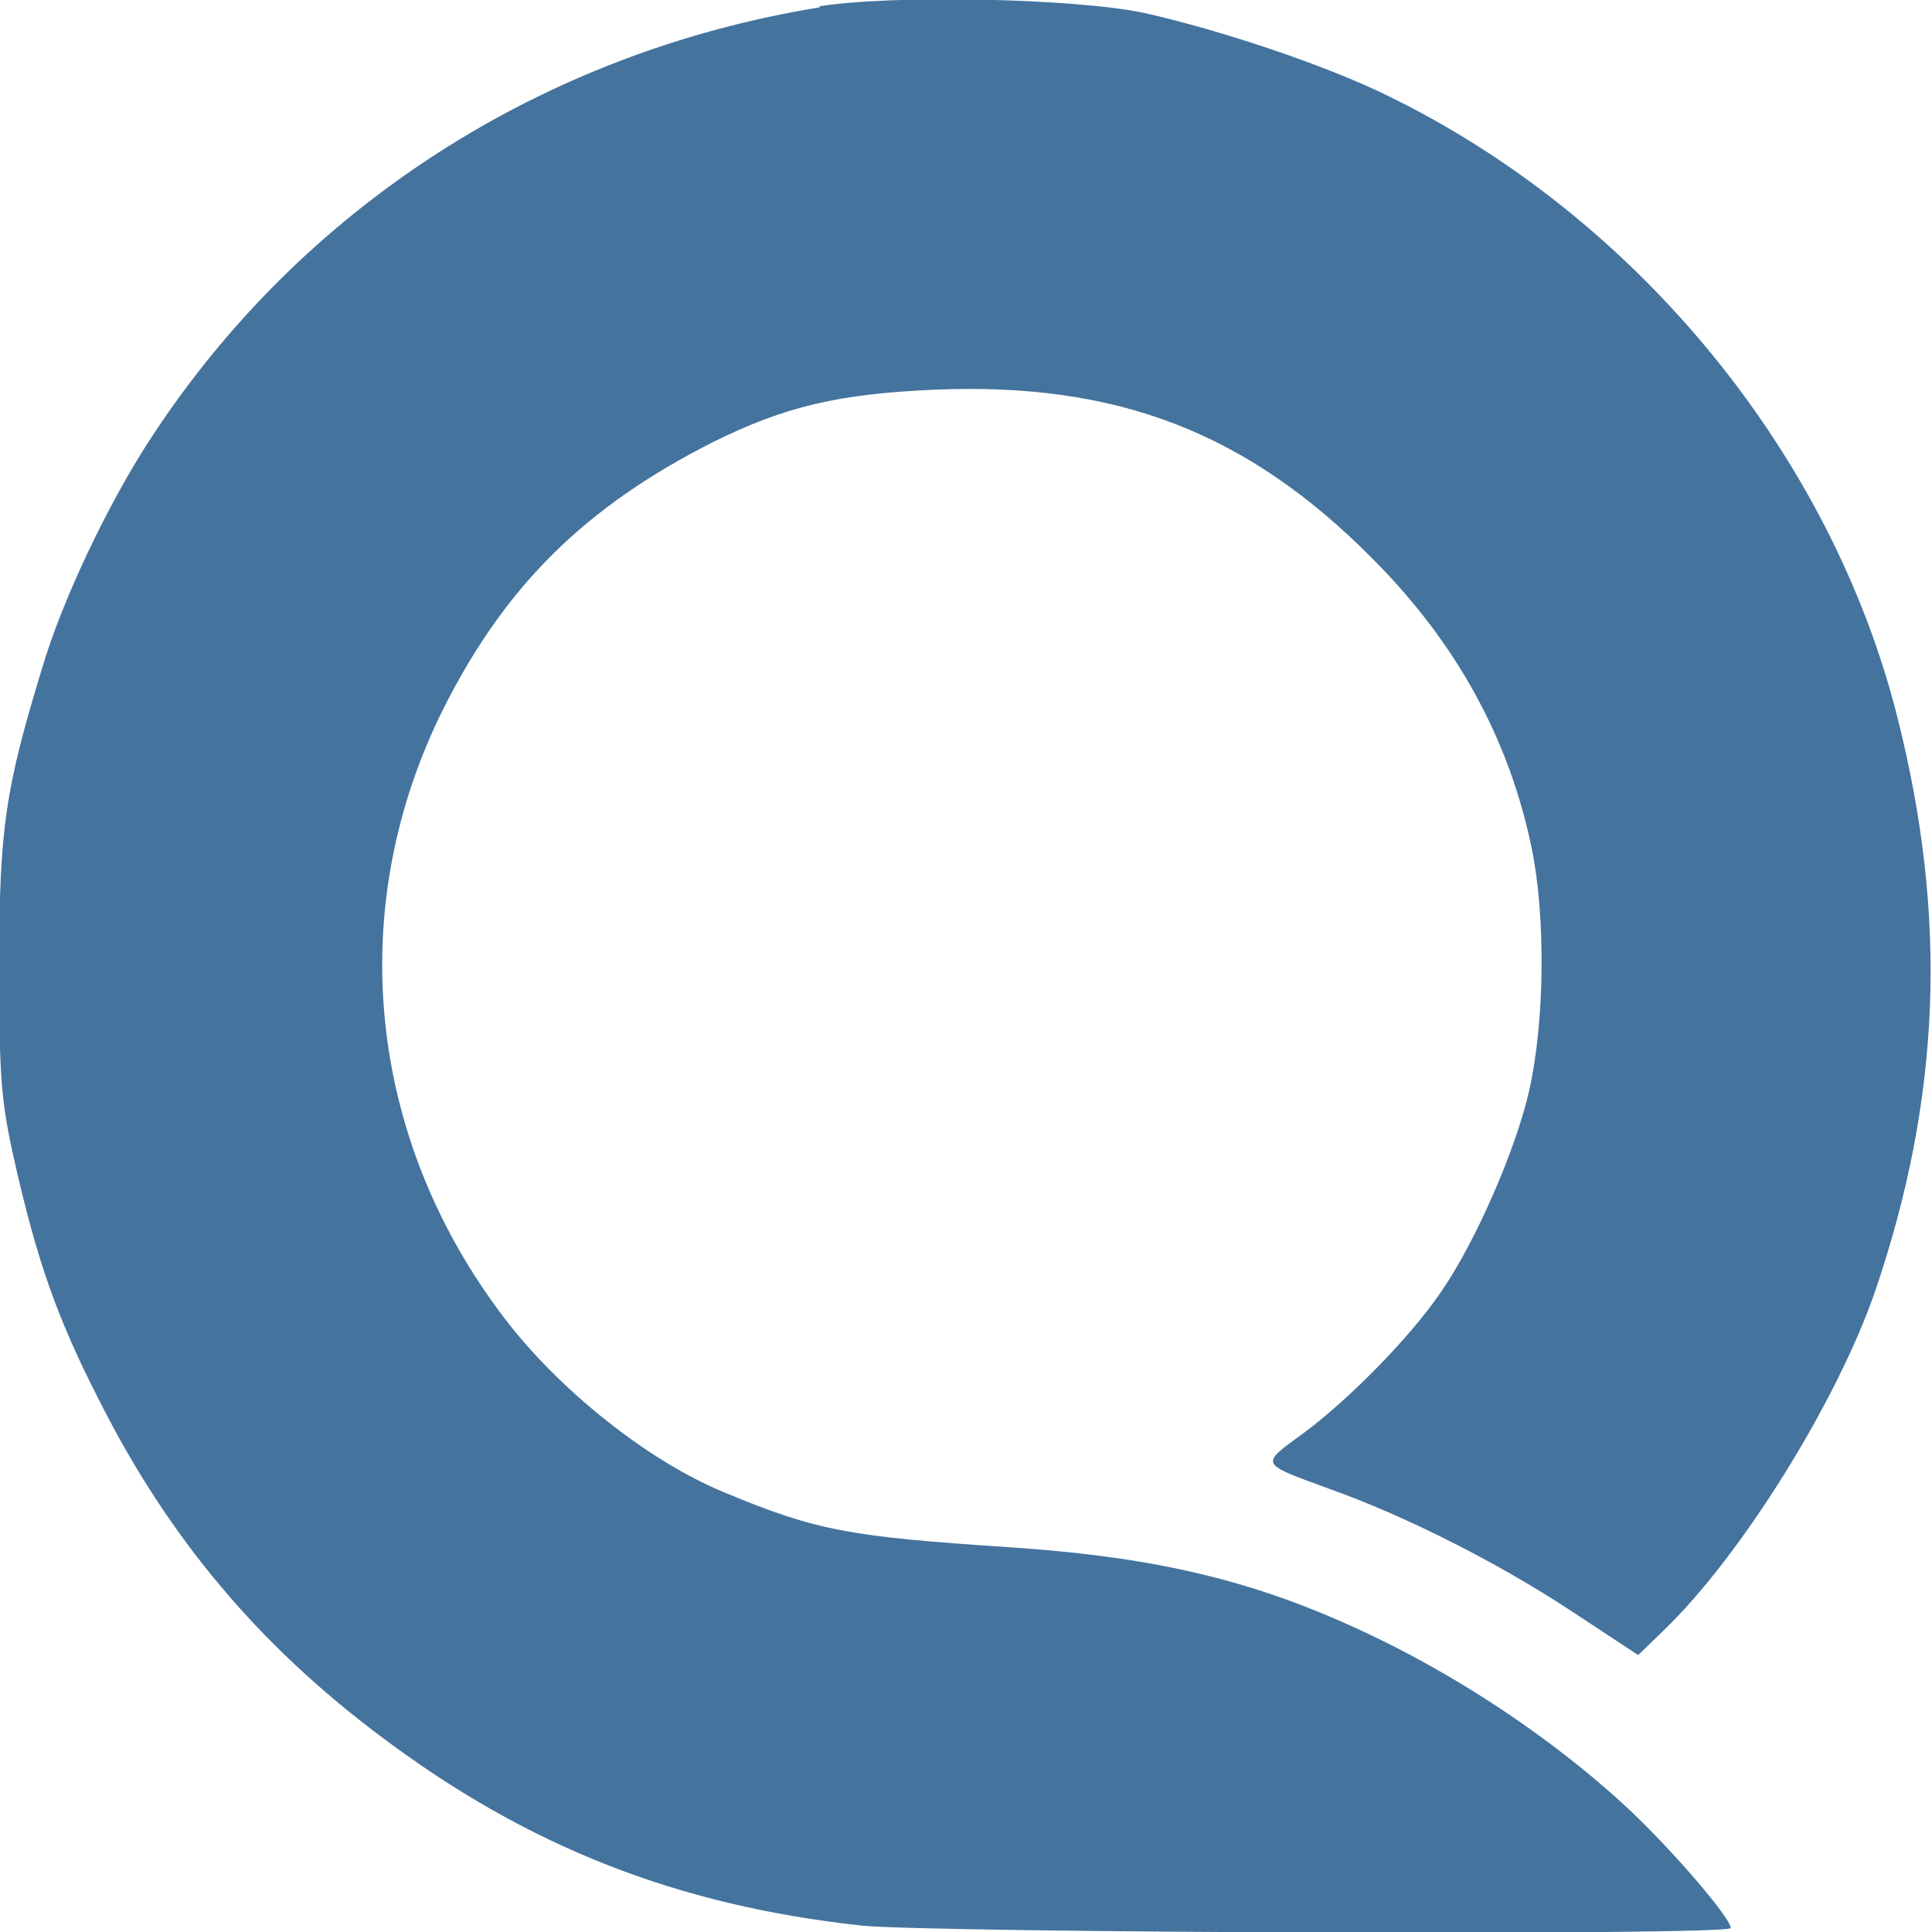
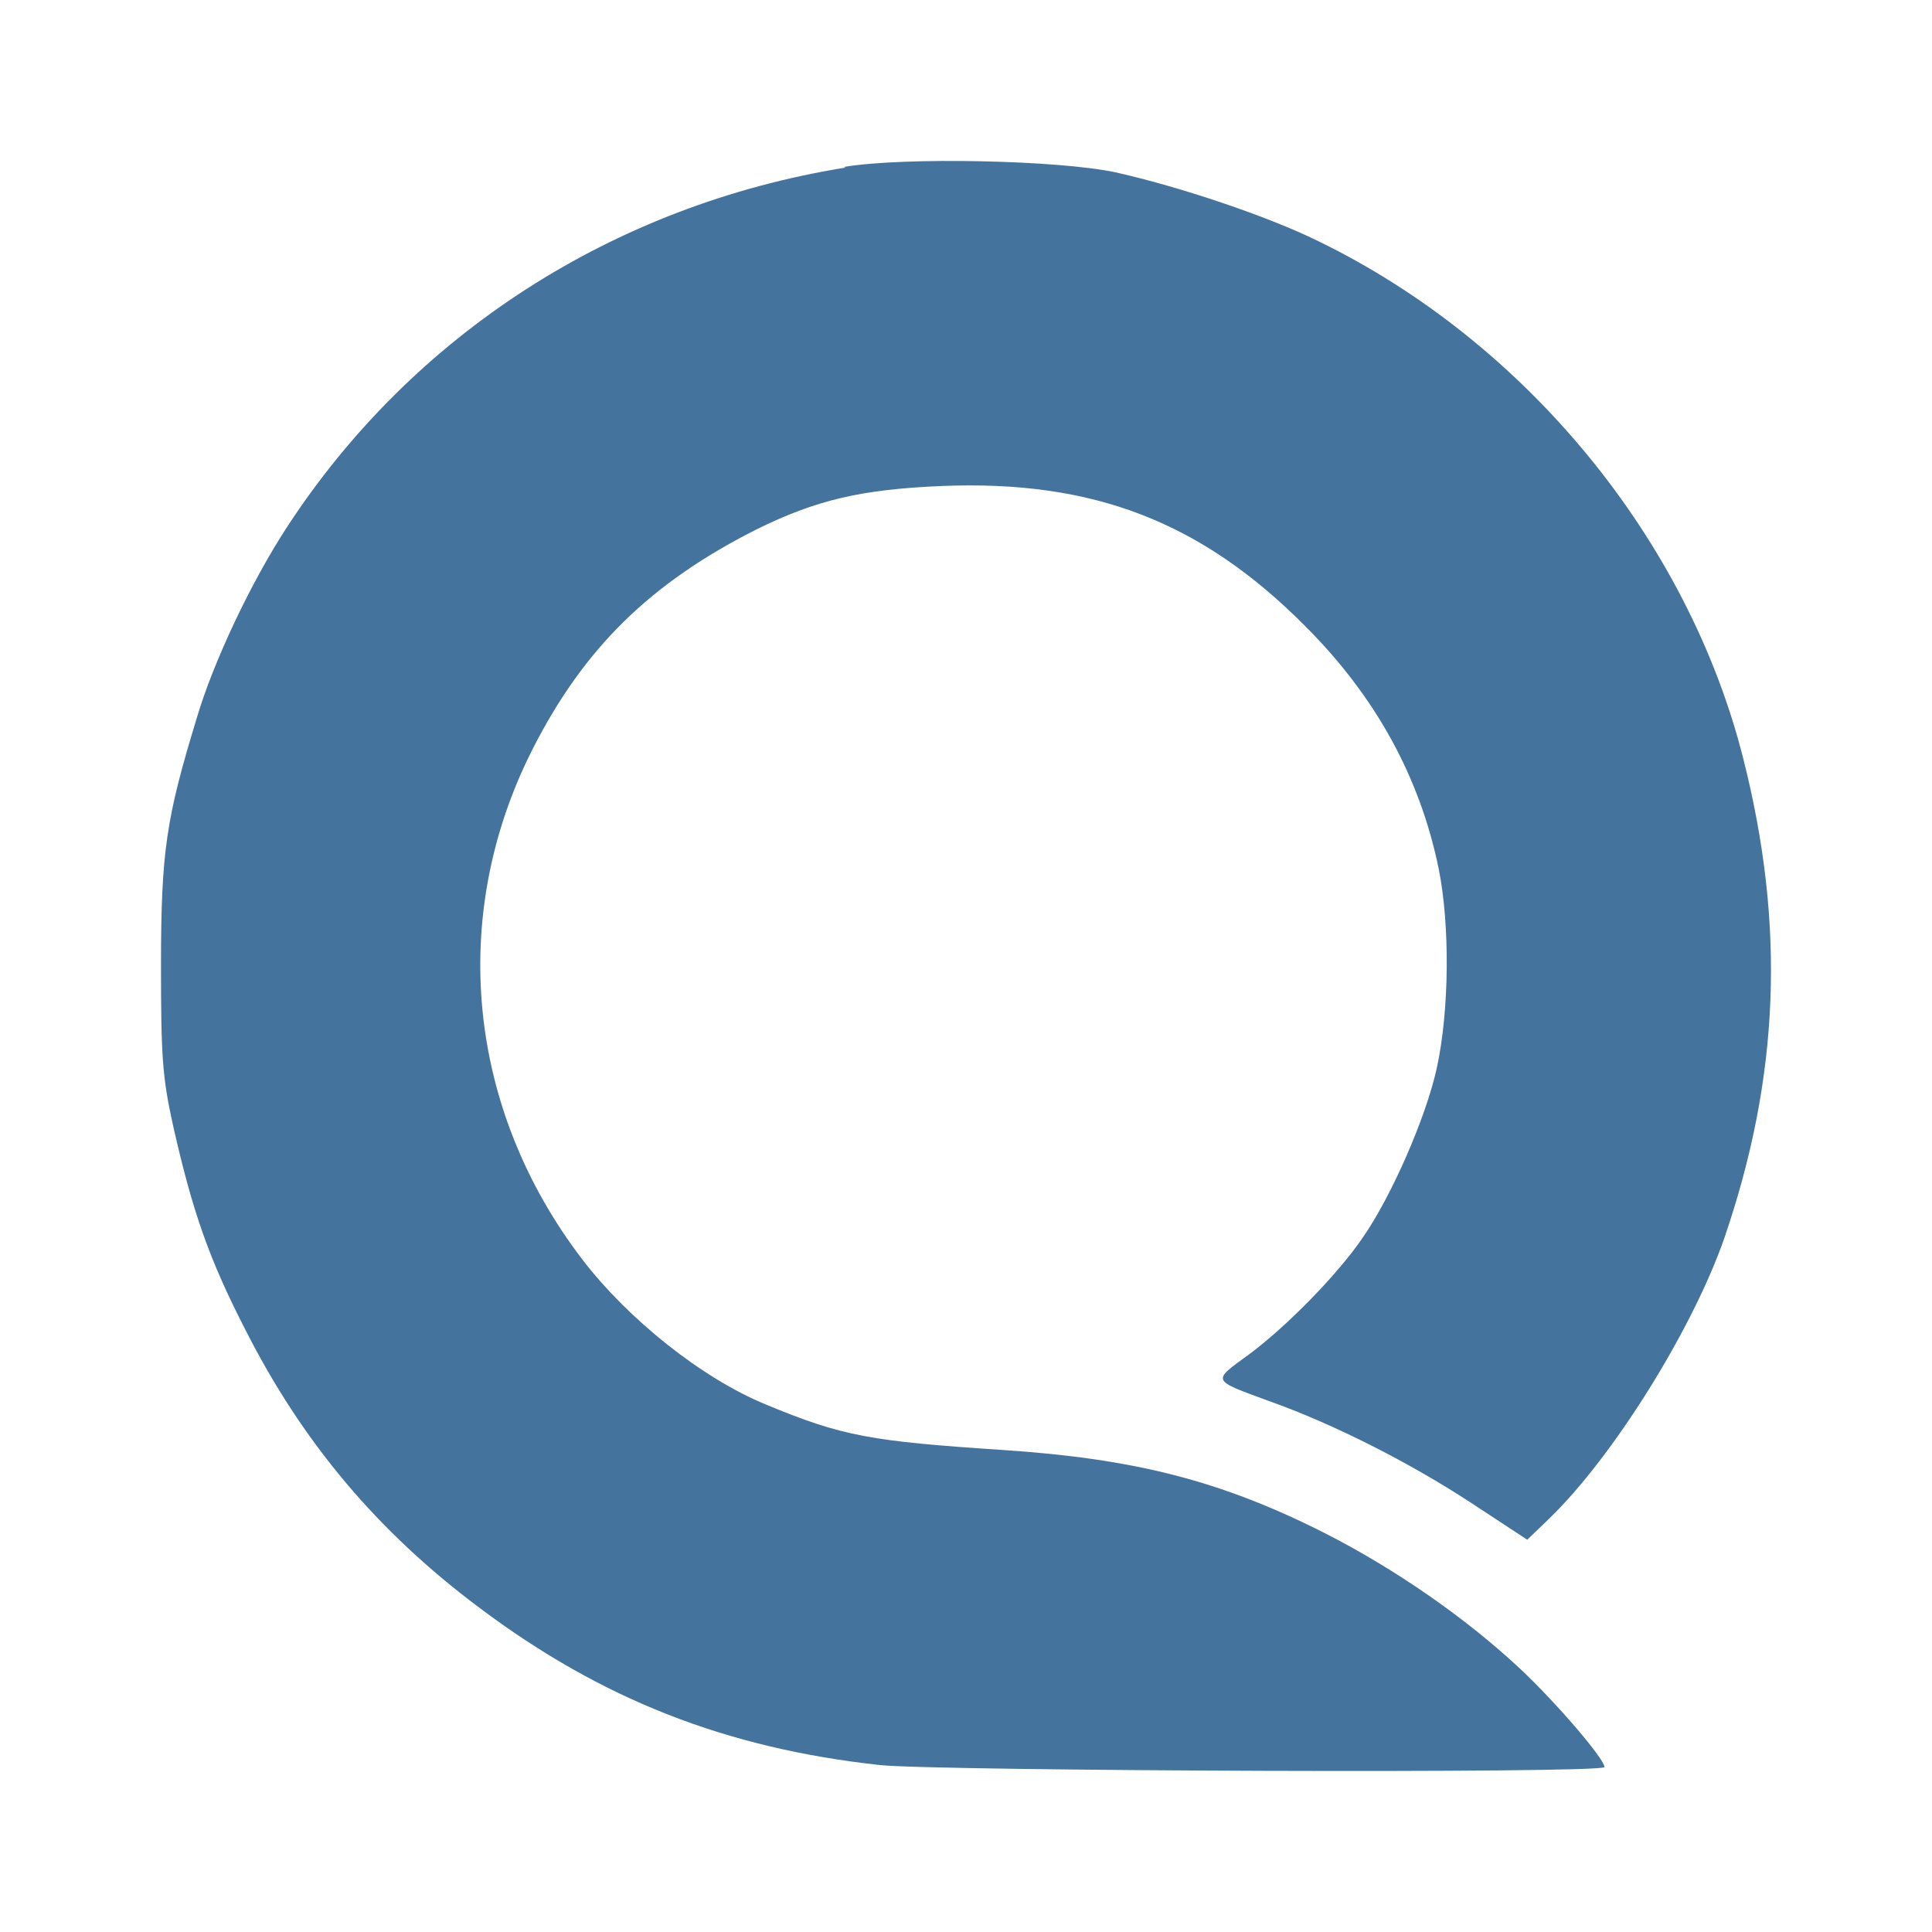
- <svg xmlns="http://www.w3.org/2000/svg" id="quattlogo" data-name="quattlayer1" viewBox="0 0 24 24">
+ <svg xmlns="http://www.w3.org/2000/svg" viewBox="0 0 24 24">
  <defs>
    <style>
      .cls-1 {
        fill: #44739e;
        stroke-width: 0px;
      }
    </style>
  </defs>
-   <path class="cls-1" d="M10.19.09C6.73.65,3.74,2.58,1.87,5.45c-.53.81-1.1,2.01-1.35,2.86-.45,1.48-.53,1.97-.53,3.68,0,1.36.02,1.67.18,2.39.29,1.29.54,2,1.08,3.05.85,1.68,1.97,3.01,3.48,4.14,1.82,1.37,3.68,2.1,5.97,2.35.83.09,10.8.13,10.8.03,0-.12-.7-.94-1.25-1.46-.81-.76-1.86-1.49-2.92-2.03-1.54-.78-2.83-1.11-4.8-1.24-1.96-.13-2.38-.2-3.53-.68-.95-.39-2.05-1.27-2.73-2.16-1.72-2.25-2-5.12-.75-7.6.77-1.52,1.76-2.49,3.34-3.29.89-.44,1.56-.6,2.77-.65,2.25-.09,3.86.53,5.41,2.09,1.05,1.05,1.71,2.25,1.99,3.62.17.84.16,2.12-.03,2.98-.16.73-.67,1.9-1.1,2.52-.38.56-1.14,1.33-1.69,1.74-.56.41-.58.38.29.7.96.34,2.1.92,3,1.51l.85.56.31-.3c.97-.93,2.16-2.85,2.63-4.21.82-2.4.91-4.65.28-7.14-.82-3.26-3.23-6.21-6.33-7.72-.77-.38-2.09-.82-3.03-1.03-.85-.18-3.13-.23-4.04-.08Z" />
+   <path class="cls-1" d="M 10.503 2.082 C 7.618 2.547 5.126 4.155 3.567 6.545 C 3.125 7.22 2.65 8.219 2.442 8.927 C 2.067 10.159 2 10.567 2 11.992 C 2 13.123 2.017 13.382 2.15 13.982 C 2.392 15.056 2.6 15.647 3.05 16.522 C 3.759 17.92 4.692 19.027 5.951 19.969 C 7.469 21.11 9.019 21.717 10.928 21.926 C 11.62 22.001 19.931 22.034 19.931 21.951 C 19.931 21.851 19.347 21.167 18.889 20.735 C 18.213 20.102 17.338 19.494 16.455 19.044 C 15.171 18.395 14.096 18.12 12.453 18.012 C 10.819 17.903 10.47 17.845 9.511 17.446 C 8.719 17.121 7.802 16.387 7.235 15.647 C 5.801 13.773 5.568 11.383 6.61 9.318 C 7.251 8.052 8.077 7.244 9.394 6.578 C 10.136 6.212 10.694 6.079 11.703 6.037 C 13.578 5.962 14.921 6.478 16.213 7.777 C 17.088 8.652 17.638 9.652 17.872 10.792 C 18.013 11.492 18.005 12.557 17.847 13.274 C 17.713 13.882 17.288 14.856 16.93 15.372 C 16.613 15.838 15.979 16.48 15.521 16.821 C 15.054 17.162 15.038 17.137 15.763 17.404 C 16.563 17.687 17.513 18.171 18.264 18.662 L 18.972 19.127 L 19.231 18.878 C 20.039 18.103 21.031 16.504 21.423 15.372 C 22.106 13.374 22.181 11.5 21.656 9.426 C 20.972 6.712 18.964 4.255 16.379 2.997 C 15.738 2.681 14.638 2.315 13.854 2.14 C 13.145 1.99 11.244 1.948 10.486 2.073 L 10.503 2.082 Z" />
</svg>
